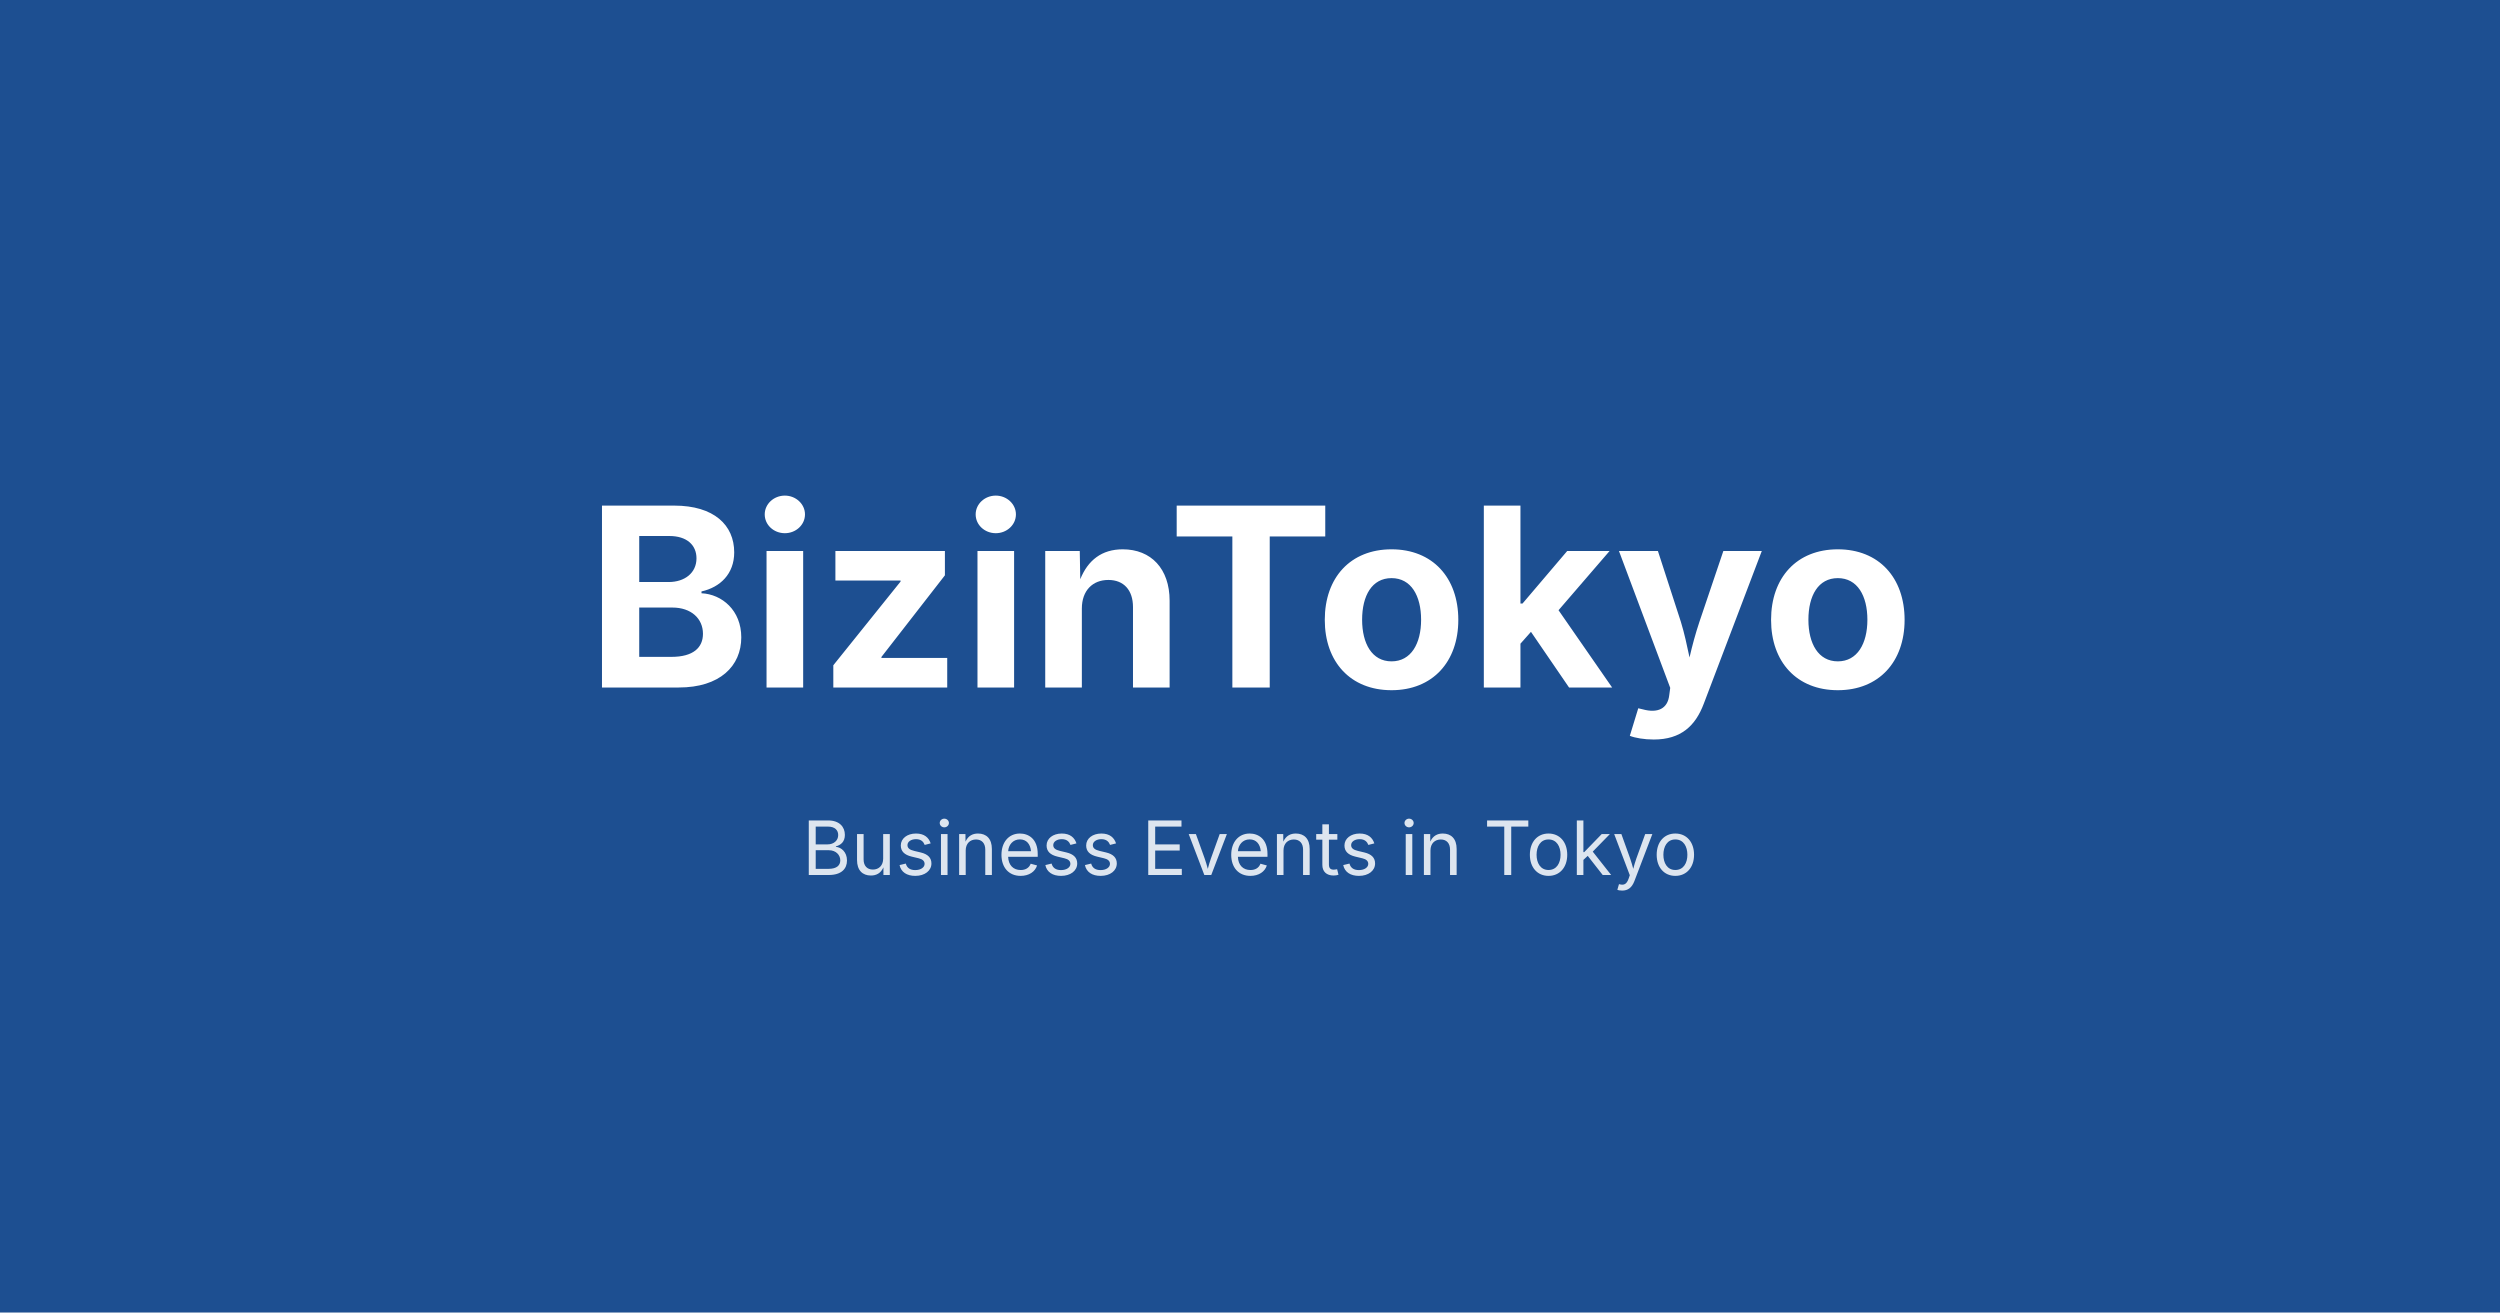
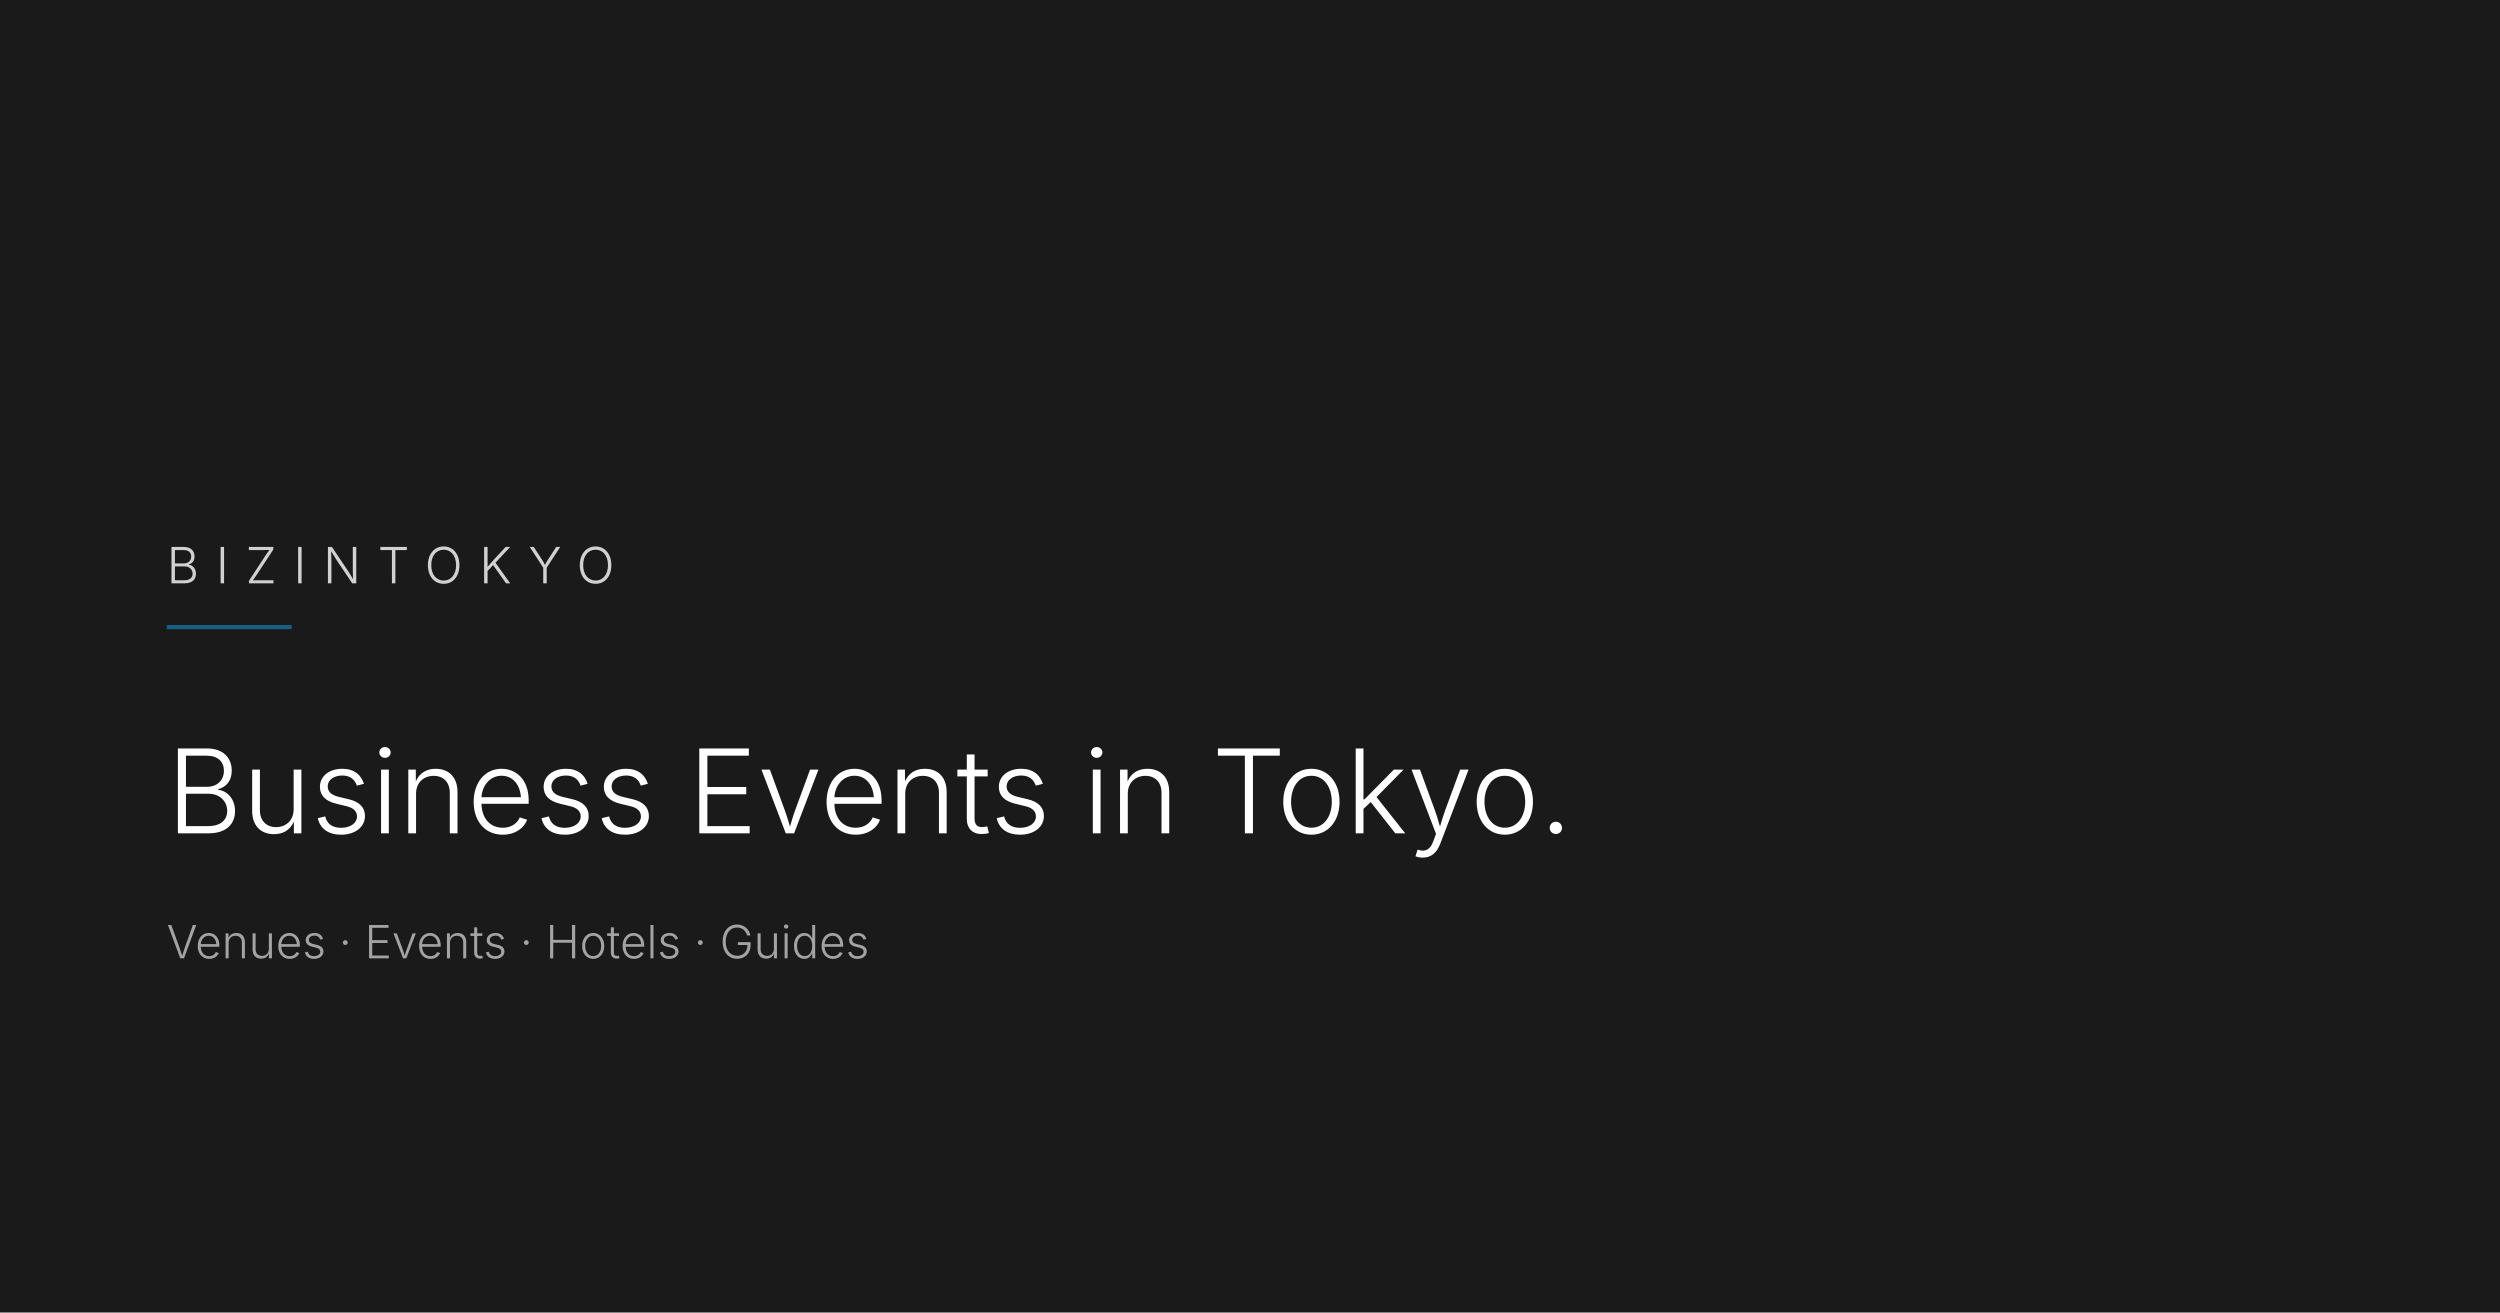
<svg xmlns="http://www.w3.org/2000/svg" viewBox="0 0 1200 630" width="1200" height="630">
-   <rect width="1200" height="630" fill="#1d4f91" />
-   <text x="600" y="330" text-anchor="middle" font-family="'Noto Sans JP', 'Inter', system-ui, sans-serif" font-size="120" font-weight="700" fill="#ffffff">BizinTokyo</text>
-   <text x="600" y="420" text-anchor="middle" font-family="'Noto Sans JP', 'Inter', system-ui, sans-serif" font-size="36" font-weight="400" fill="#ffffff" opacity="0.85">Business Events in Tokyo</text>
+   <rect width="1200" height="630" fill="#1A1A1A" />
+   <rect x="80" y="300" width="60" height="2" fill="#165E83" />
+   <text x="80" y="280" font-family="'Inter','Noto Sans JP',system-ui,sans-serif" font-size="24" font-weight="300" fill="#FFFFFF" letter-spacing="8" opacity="0.8">BIZINTOKYO</text>
+   <text x="80" y="400" font-family="'Inter','Noto Sans JP',system-ui,sans-serif" font-size="56" font-weight="300" fill="#FFFFFF">Business Events in Tokyo.</text>
+   <text x="80" y="460" font-family="'Inter','Noto Sans JP',system-ui,sans-serif" font-size="22" font-weight="300" fill="#FFFFFF" opacity="0.6">Venues · Events · Hotels · Guides</text>
</svg>
